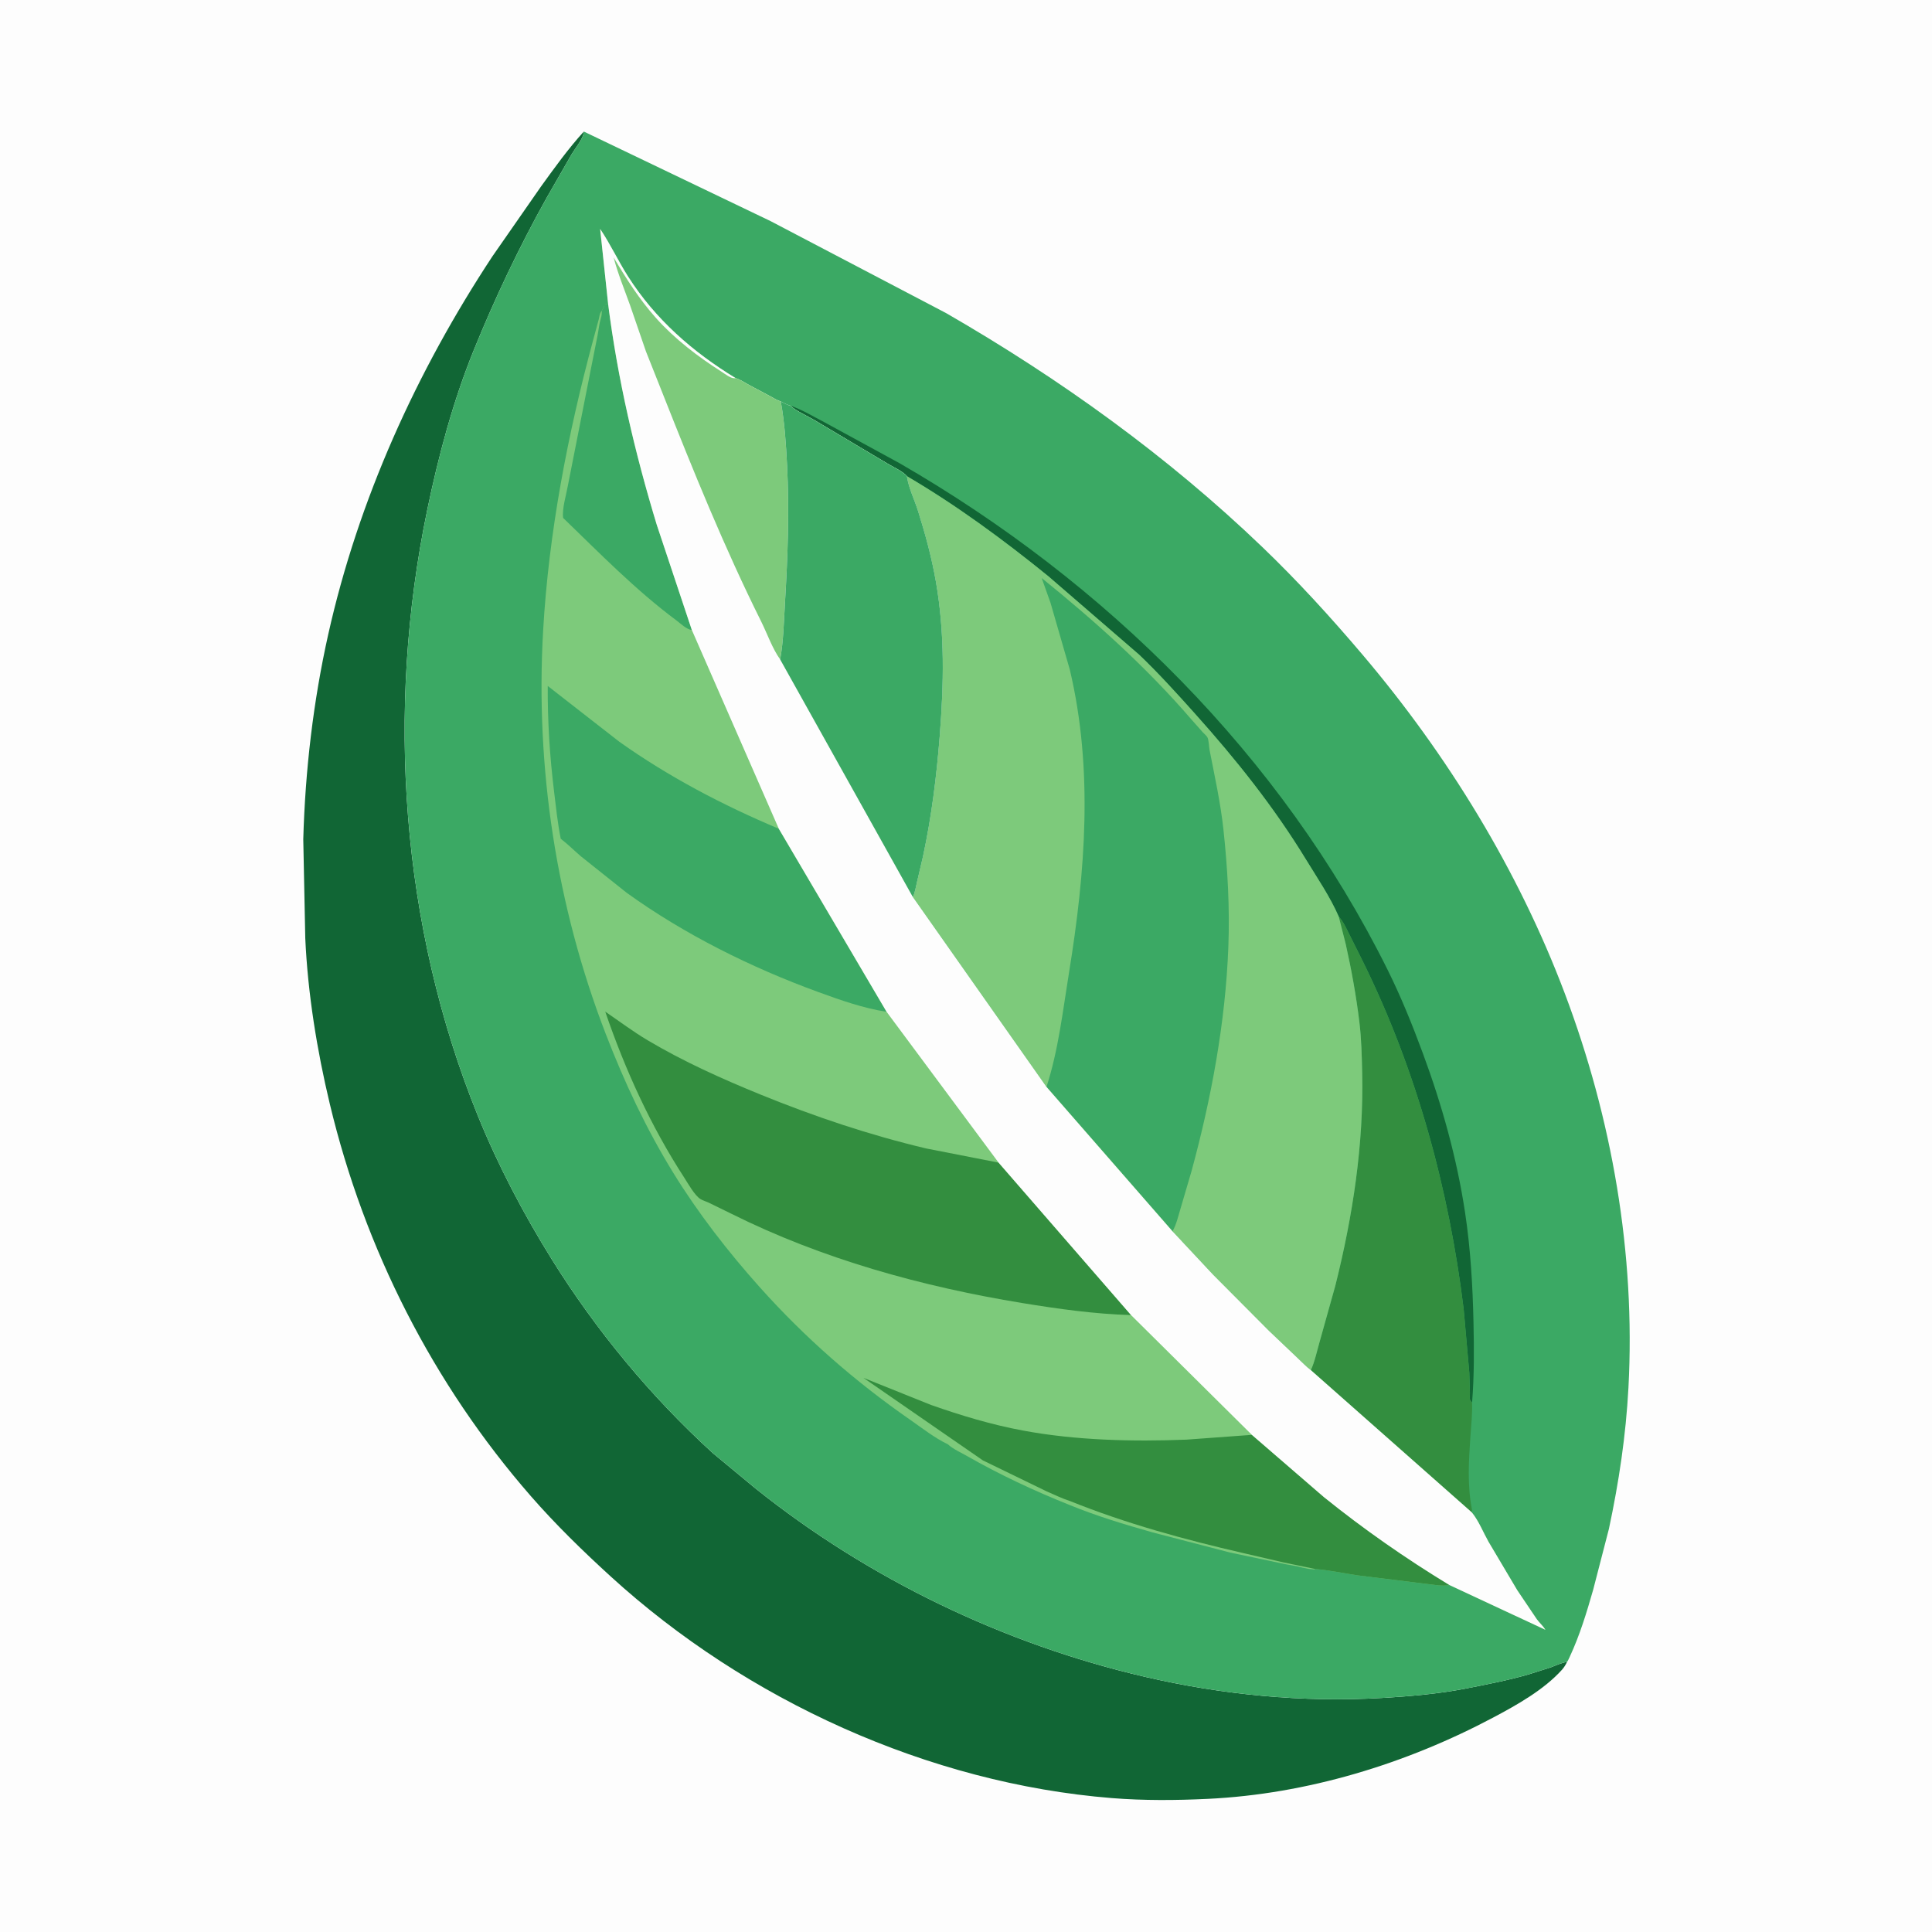
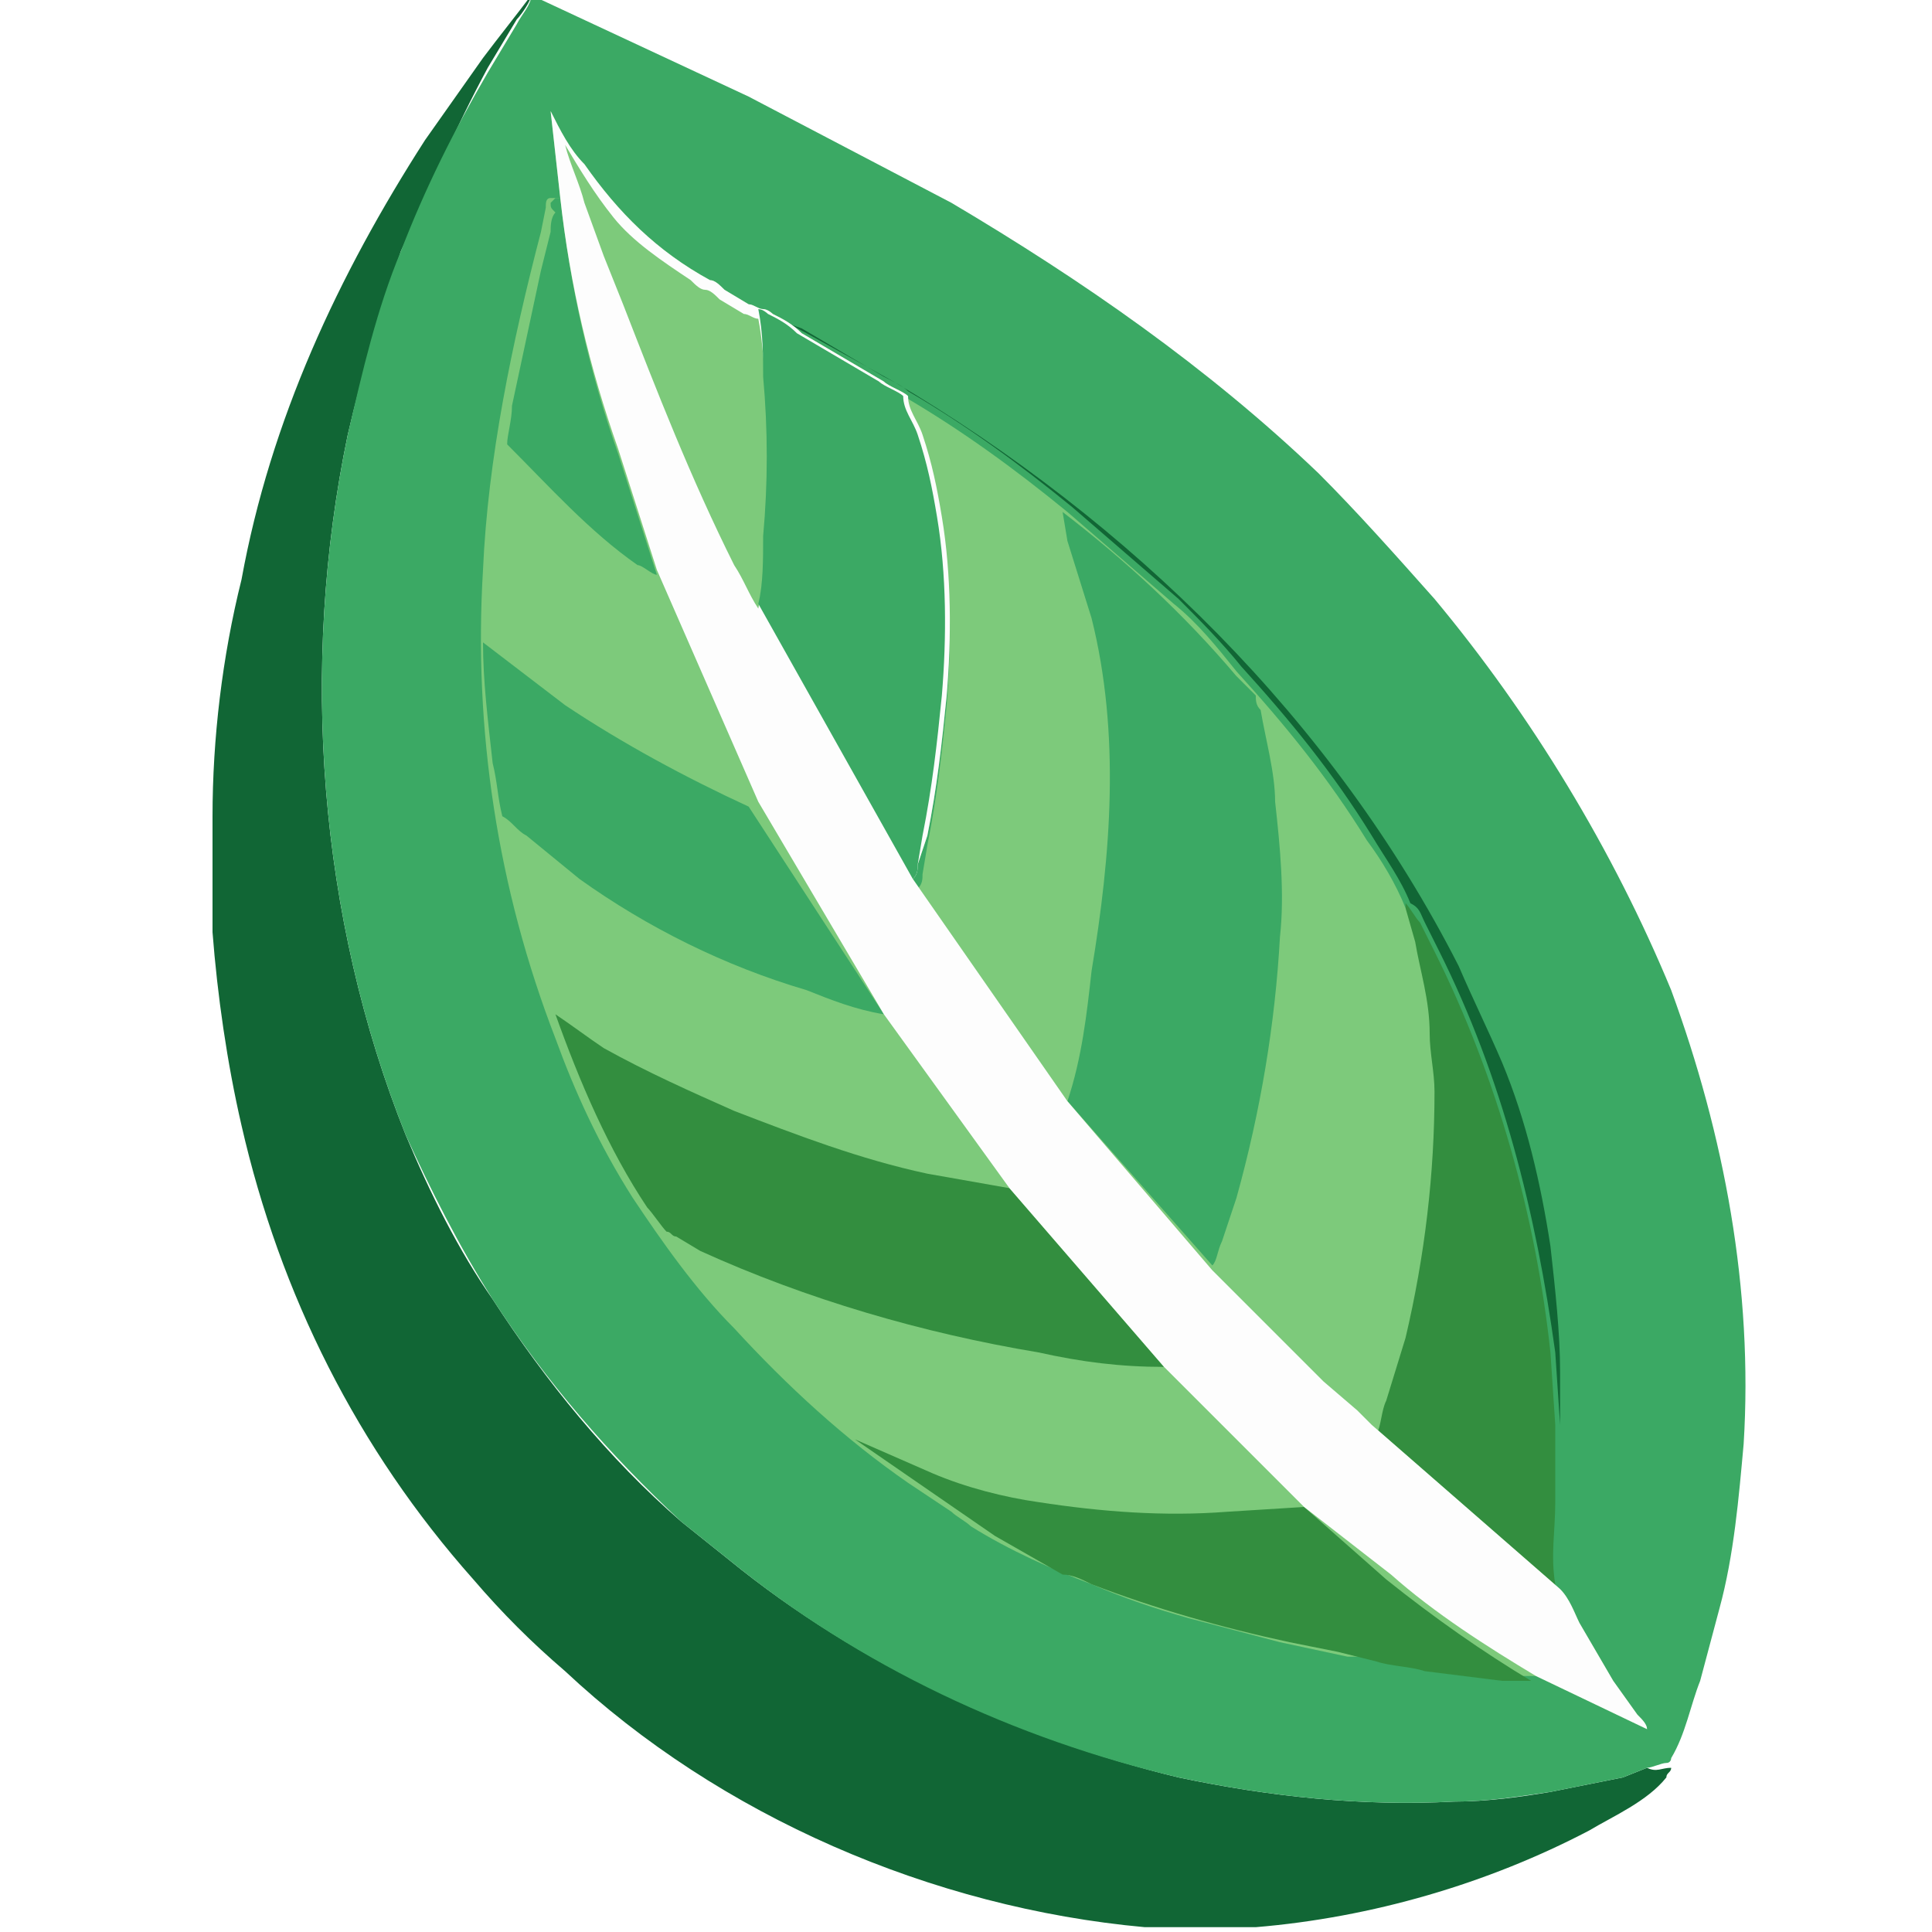
- <svg xmlns="http://www.w3.org/2000/svg" width="654" height="654">
-   <path fill="#FDFDFD" transform="scale(0.639256 0.639256)" d="M0 -0L1024 0L1024 1024L-0 1024L0 -0Z" />
-   <path fill="#116635" transform="scale(0.639256 0.639256)" d="M829.805 880.079C829.054 881.575 828.253 882.942 827.128 884.19C817.539 894.826 803.415 902.746 790.865 909.415C744.534 934.037 692.104 950.056 639.535 952.566C622.67 953.372 605.605 953.504 588.769 952.154C491.735 944.377 395.177 900.287 323.431 834.828C308.705 821.391 294.279 807.355 281.169 792.328C229.252 732.816 193.027 661.364 174.663 584.655C167.838 556.151 162.973 526.09 161.65 496.767L160.593 444.42C161.609 408.059 165.867 371.44 173.809 335.932C189.78 264.518 220.547 196.738 260.742 135.757L286.533 98.686C293.631 88.868 300.992 78.598 309.17 69.663L309.032 70.638C308.452 73.882 304.401 78.814 302.661 81.774L289.547 104.621C274.992 130.667 262.016 157.992 250.803 185.627C239.796 212.75 232.109 241.717 226.178 270.331C204.267 376.026 212.251 490.392 253.015 590.766C263.698 617.071 277.179 642.751 292.178 666.833C315.604 704.447 344.717 739.66 377.5 769.509L400.041 788.173C459.87 836.049 531.694 870.624 606.33 887.946C647.306 897.456 689.747 901.579 731.75 899.129C746.534 898.266 761.747 896.977 776.301 894.127C787.414 891.95 798.626 889.792 809.514 886.64L821.138 882.958C823.983 881.909 826.784 880.454 829.805 880.079Z" />
-   <path fill="#3BA964" transform="scale(0.639256 0.639256)" d="M309.17 69.663L408 117.064L500.97 165.783C561.233 200.536 618.342 241.584 668.579 289.81C687.231 307.715 704.674 326.849 721.4 346.554C766.478 399.661 804.019 460.837 828.637 526.116C853.631 592.394 866.099 663.878 862.325 734.75C860.974 760.121 857.276 784.785 851.978 809.603L843.654 841.793C840.211 853.853 836.551 865.909 831.25 877.31C830.824 878.225 830.381 879.244 829.805 880.079C826.784 880.454 823.983 881.909 821.138 882.958L809.514 886.64C798.626 889.792 787.414 891.95 776.301 894.127C761.747 896.977 746.534 898.266 731.75 899.129C689.747 901.579 647.306 897.456 606.33 887.946C531.694 870.624 459.87 836.049 400.041 788.173L377.5 769.509C344.717 739.66 315.604 704.447 292.178 666.833C277.179 642.751 263.698 617.071 253.015 590.766C212.251 490.392 204.267 376.026 226.178 270.331C232.109 241.717 239.796 212.75 250.803 185.627C262.016 157.992 274.992 130.667 289.547 104.621L302.661 81.774C304.401 78.814 308.452 73.882 309.032 70.638L309.17 69.663Z" />
-   <path fill="#116635" transform="scale(0.639256 0.639256)" d="M418.373 214.75C424.469 216.78 430.734 220.58 436.472 223.551L476.45 245.349C585.629 308.375 678.355 399.99 734.713 513.395C741.943 527.944 747.925 542.776 753.544 558.003C763.593 585.233 771.408 613.116 775.774 641.854C778.714 661.199 779.846 680.841 780.271 700.385C780.575 714.342 780.659 728.843 779.512 742.758C779.159 742.256 778.696 741.814 778.451 741.25C778.171 740.604 778.39 738.31 778.372 737.531L778.053 726.932L775.067 693.235C767.297 629.692 750.035 566.484 721.62 509L714.45 494.652C712.769 491.32 711.406 488.167 708.902 485.354C704.38 474.942 697.468 464.811 691.546 455.112C674.541 427.257 654.486 402.125 632.76 377.891C623.224 367.254 613.547 356.544 603.208 346.675L555.045 305.067C531.382 285.869 506.589 267.612 480.272 252.17C477.981 249.541 472.991 247.358 470 245.542L431.393 222.57C427.157 220.052 422.033 217.995 418.373 214.75Z" />
-   <path fill="#338E3F" transform="scale(0.639256 0.639256)" d="M708.902 485.354C711.406 488.167 712.769 491.32 714.45 494.652L721.62 509C750.035 566.484 767.297 629.692 775.067 693.235L778.053 726.932L778.372 737.531C778.39 738.31 778.171 740.604 778.451 741.25C778.696 741.814 779.159 742.256 779.512 742.758C779.724 748.806 779.029 754.962 778.616 761C777.738 773.861 776.966 786.243 779.385 799.007C779.521 799.727 779.516 800.211 779.416 800.928L694.125 725.548C696.229 721.073 697.4 715.323 698.793 710.523L707.123 680.741C716.333 643.933 722.178 606.039 721.323 568.005C721.125 559.167 720.917 550.146 719.857 541.366C718.185 527.516 715.677 513.668 712.638 500.057L708.902 485.354Z" />
-   <path fill="#7DCA7B" transform="scale(0.639256 0.639256)" d="M480.272 252.17C506.589 267.612 531.382 285.869 555.045 305.067L603.208 346.675C613.547 356.544 623.224 367.254 632.76 377.891C654.486 402.125 674.541 427.257 691.546 455.112C697.468 464.811 704.38 474.942 708.902 485.354L712.638 500.057C715.677 513.668 718.185 527.516 719.857 541.366C720.917 550.146 721.125 559.167 721.323 568.005C722.178 606.039 716.333 643.933 707.123 680.741L698.793 710.523C697.4 715.323 696.229 721.073 694.125 725.548C691.61 723.691 689.304 721.17 687 719.039L672.039 704.817L642.479 675.127L620.872 652.02L554.147 575.568L483.378 475.002C484.529 472.764 484.935 469.807 485.525 467.356L488.772 453.479C493.291 432.455 495.931 411.293 497.615 389.868C499.794 362.154 500.384 335.459 495.591 307.946C493.384 295.281 489.959 282.66 486.091 270.403C484.359 264.916 481.282 258.594 480.39 252.992L480.272 252.17Z" />
-   <path fill="#3BA964" transform="scale(0.639256 0.639256)" d="M554.147 575.568C560.449 556.247 562.839 535.015 566.093 514.962C574.714 461.834 579.034 407.486 566.502 354.578L556.291 319.232L551.612 306.091C579.991 329.053 606.888 353.125 630.767 380.832L636.837 387.678C637.551 388.461 638.893 389.587 639.374 390.453C640.12 391.795 640.2 395.585 640.529 397.269C643.252 411.216 646.325 425.097 647.851 439.25C650.07 459.831 651.24 480.736 650.455 501.437C648.942 541.319 641.429 581.7 630.962 620.142L625.06 640.236C623.892 644.066 622.904 648.584 620.872 652.02L554.147 575.568Z" />
-   <path fill="#7DCA7B" transform="scale(0.639256 0.639256)" d="M322.024 160.969L317.803 121.235C323.219 129.285 327.357 138.207 332.584 146.413C346.999 169.046 366.799 186.378 389.549 200.231C392.077 201.042 394.327 202.591 396.641 203.87L407.586 209.687C409.45 210.683 411.441 211.994 413.459 212.598C414.72 213.169 417.125 214.622 418.373 214.75C422.033 217.995 427.157 220.052 431.393 222.57L470 245.542C472.991 247.358 477.981 249.541 480.272 252.17L480.39 252.992C481.282 258.594 484.359 264.916 486.091 270.403C489.959 282.66 493.384 295.281 495.591 307.946C500.384 335.459 499.794 362.154 497.615 389.868C495.931 411.293 493.291 432.455 488.772 453.479L485.525 467.356C484.935 469.807 484.529 472.764 483.378 475.002L554.147 575.568L620.872 652.02L642.479 675.127L672.039 704.817L687 719.039C689.304 721.17 691.61 723.691 694.125 725.548L779.416 800.928C783.029 805.349 785.369 811.36 788.188 816.372L803.456 842.103L813.821 857.487C815.22 859.358 817.138 861.064 818.343 863.028L767.533 839.335C763.522 840.162 758.177 838.957 754.09 838.564L718.857 834.207C711.438 833.078 703.81 831.469 696.352 830.827L696.008 831.086L695 830.971L693.25 830.814C691.71 830.468 690.025 830.242 688.5 829.82L687.25 829.482L683.143 828.732L681 828.355L651.43 822.141L610.276 811.441C595.384 807.226 580.783 802.826 566.438 796.967C547.676 789.48 529.417 780.913 511.863 770.903C508.781 769.146 504.512 767.236 501.942 764.816C494.954 761.482 488.394 756.291 482.036 751.878C452.714 731.53 426.172 708.272 402.384 681.699C385.659 663.015 369.629 642.368 356.491 621C342.133 597.649 330.684 573.181 320.819 547.648C294.574 479.713 283.433 406.424 287.615 333.782C290.599 281.948 300.595 230.042 314.106 180.002L317.084 169.002C317.461 167.491 317.505 165.665 318.722 164.579L319.998 161.998L320 161.25L322.024 160.969Z" />
-   <path fill="#3BA964" transform="scale(0.639256 0.639256)" d="M318.722 164.579L319.998 161.998L320 161.25L322.024 160.969C327.037 200.512 336.164 239.691 347.75 277.809L366.341 333.583C363.679 333.437 360.265 330.076 358.14 328.495C336.583 312.449 317.481 292.884 298.2 274.258C297.549 269.488 299.786 262.302 300.659 257.414L313.077 194.5L316.437 177.571C317.006 174.677 317.261 171.566 318.136 168.75C318.588 167.297 318.669 166.088 318.722 164.579Z" />
-   <path fill="#338E3F" transform="scale(0.639256 0.639256)" d="M520.474 773.332L457.222 729.625L493.058 743.989C508.823 749.554 525.203 754.46 541.649 757.521C569.789 762.758 599.667 763.448 628.228 762.347L662.918 759.81L700.972 792.692C722.013 809.669 744.423 825.302 767.533 839.335C763.522 840.162 758.177 838.957 754.09 838.564L718.857 834.207C711.438 833.078 703.81 831.469 696.352 830.827L679.543 827.34L658.029 822.335C627.23 815.244 596.142 806.751 566.8 794.933C562.541 793.565 558.336 791.518 554.222 789.731L520.474 773.332Z" />
-   <path fill="#3BA964" transform="scale(0.639256 0.639256)" d="M469.487 535.798C457.001 533.833 445.162 529.641 433.337 525.328C397.882 512.398 362.462 494.845 331.807 472.729L307.609 453.457C304.172 450.507 300.958 447.299 297.388 444.507L296.935 444.157C295.298 436.032 294.443 427.72 293.44 419.5C291.141 400.642 289.936 382.245 290.055 363.248L327.939 392.77C354.039 411.333 382.915 426.458 412.41 438.854L469.487 535.798Z" />
-   <path fill="#338E3F" transform="scale(0.639256 0.639256)" d="M598.933 696.386C579.657 695.823 560.354 693.125 541.348 690.012C488.286 681.321 435.329 666.713 387.13 642.647L375.421 636.919C374.004 636.235 372.199 635.744 370.885 634.922C367.81 633 364.279 626.605 362.312 623.575C344.615 596.32 330.997 566.39 320.496 535.695C327.956 540.802 335.17 546.231 342.954 550.861C361.923 562.145 382.46 571.361 402.883 579.676C431.416 591.293 460.461 601.054 490.468 608.156L528.789 615.652L598.933 696.386Z" />
-   <path fill="#FDFDFD" transform="scale(0.639256 0.639256)" d="M322.024 160.969L317.803 121.235C323.219 129.285 327.357 138.207 332.584 146.413C346.999 169.046 366.799 186.378 389.549 200.231C392.077 201.042 394.327 202.591 396.641 203.87L407.586 209.687C409.45 210.683 411.441 211.994 413.459 212.598C414.72 213.169 417.125 214.622 418.373 214.75C422.033 217.995 427.157 220.052 431.393 222.57L470 245.542C472.991 247.358 477.981 249.541 480.272 252.17L480.39 252.992C481.282 258.594 484.359 264.916 486.091 270.403C489.959 282.66 493.384 295.281 495.591 307.946C500.384 335.459 499.794 362.154 497.615 389.868C495.931 411.293 493.291 432.455 488.772 453.479L485.525 467.356C484.935 469.807 484.529 472.764 483.378 475.002L554.147 575.568L620.872 652.02L642.479 675.127L672.039 704.817L687 719.039C689.304 721.17 691.61 723.691 694.125 725.548L779.416 800.928C783.029 805.349 785.369 811.36 788.188 816.372L803.456 842.103L813.821 857.487C815.22 859.358 817.138 861.064 818.343 863.028L767.533 839.335C744.423 825.302 722.013 809.669 700.972 792.692L662.918 759.81L598.933 696.386L528.789 615.652L469.487 535.798L412.41 438.854L366.341 333.583L347.75 277.809C336.164 239.691 327.037 200.512 322.024 160.969Z" />
-   <path fill="#7DCA7B" transform="scale(0.639256 0.639256)" d="M413.123 349.204C409.009 343.469 406.22 335.432 403.042 329.056C383.627 290.099 367.151 249.443 351.146 208.988L342.059 186.102L333.688 161.776C330.717 153.44 327.159 144.869 324.933 136.324C331.757 147.781 338.517 158.485 347.457 168.498C357.208 179.419 369.66 188.942 381.999 196.777C383.764 197.898 386.791 200.321 388.826 200.283L389.549 200.231C392.077 201.042 394.327 202.591 396.641 203.87L407.586 209.687C409.45 210.683 411.441 211.994 413.459 212.598C415.468 223.654 416.218 235.122 416.783 246.344C417.994 270.414 417.156 294.712 415.696 318.75C415.089 328.742 414.923 339.364 413.123 349.204Z" />
-   <path fill="#3BA964" transform="scale(0.639256 0.639256)" d="M413.459 212.598C414.72 213.169 417.125 214.622 418.373 214.75C422.033 217.995 427.157 220.052 431.393 222.57L470 245.542C472.991 247.358 477.981 249.541 480.272 252.17L480.39 252.992C481.282 258.594 484.359 264.916 486.091 270.403C489.959 282.66 493.384 295.281 495.591 307.946C500.384 335.459 499.794 362.154 497.615 389.868C495.931 411.293 493.291 432.455 488.772 453.479L485.525 467.356C484.935 469.807 484.529 472.764 483.378 475.002L413.123 349.204C414.923 339.364 415.089 328.742 415.696 318.75C417.156 294.712 417.994 270.414 416.783 246.344C416.218 235.122 415.468 223.654 413.459 212.598Z" />
+ <svg xmlns="http://www.w3.org/2000/svg" version="1.1" id="Layer_1" x="0px" y="0px" viewBox="0 0 40 40" style="enable-background:new 0 0 40 40;" xml:space="preserve">
+   <style type="text/css">
+ 	.st0{fill:#116635;}
+ 	.st1{fill:#3BA964;}
+ 	.st2{fill:#338E3F;}
+ 	.st3{fill:#7DCA7B;}
+ 	.st4{fill:#FDFDFD;}
+ </style>
+   <path class="st0" d="M34.6,36.6c0,0.1-0.1,0.1-0.1,0.2c-0.4,0.5-1.1,0.8-1.6,1.1c-2.1,1.1-4.5,1.8-6.9,2c-0.8,0-1.5,0-2.3,0  c-4.4-0.4-8.8-2.3-12-5.3c-0.7-0.6-1.3-1.2-1.9-1.9c-2.4-2.7-4-5.9-4.8-9.4c-0.3-1.3-0.5-2.7-0.6-4l0-2.4c0-1.6,0.2-3.3,0.6-4.9  C5.6,8.7,7,5.7,8.8,2.9L10,1.2c0.3-0.4,0.7-0.9,1-1.3l0,0c0,0.1-0.2,0.4-0.3,0.5l-0.6,1C9.4,2.7,8.9,3.9,8.3,5.2  C7.9,6.4,7.5,7.7,7.2,9c-1,4.8-0.6,10,1.2,14.5c0.5,1.2,1.1,2.4,1.8,3.4c1.1,1.7,2.4,3.3,3.9,4.6l1,0.8c2.7,2.2,6,3.7,9.3,4.5  c1.9,0.4,3.8,0.6,5.7,0.5c0.7,0,1.4-0.1,2-0.2c0.5-0.1,1-0.2,1.5-0.3l0.5-0.2C34.3,36.7,34.4,36.6,34.6,36.6z" />
+   <path class="st1" d="M11-0.1l4.5,2.1l4.2,2.2c2.7,1.6,5.3,3.4,7.6,5.6c0.8,0.8,1.6,1.7,2.4,2.6c2,2.4,3.7,5.2,4.9,8.1  c1.1,3,1.7,6.2,1.5,9.4c-0.1,1.1-0.2,2.3-0.5,3.4l-0.4,1.5c-0.2,0.5-0.3,1.1-0.6,1.6c0,0,0,0.1-0.1,0.1c-0.1,0-0.3,0.1-0.4,0.1  l-0.5,0.2c-0.5,0.1-1,0.2-1.5,0.3c-0.7,0.1-1.3,0.2-2,0.2c-1.9,0.1-3.8-0.1-5.7-0.5c-3.4-0.8-6.6-2.3-9.3-4.5l-1-0.8  c-1.5-1.4-2.8-2.9-3.9-4.6c-0.7-1.1-1.3-2.3-1.8-3.4C6.6,19,6.2,13.8,7.2,9c0.3-1.3,0.6-2.6,1.1-3.8c0.5-1.3,1.1-2.5,1.8-3.7l0.6-1  C10.8,0.3,11,0.1,11-0.1L11-0.1z" />
+   <path class="st0" d="M15.9,6.5c0.3,0.1,0.6,0.3,0.8,0.4l1.8,1c4.9,2.9,9.1,7,11.7,12.1c0.3,0.7,0.6,1.3,0.9,2c0.5,1.2,0.8,2.5,1,3.8  c0.1,0.9,0.2,1.8,0.2,2.6c0,0.6,0,1.3,0,1.9c0,0,0,0,0-0.1c0,0,0-0.1,0-0.2l0-0.5l-0.1-1.5c-0.4-2.9-1.1-5.7-2.4-8.3l-0.3-0.6  c-0.1-0.2-0.1-0.3-0.3-0.4c-0.2-0.5-0.5-0.9-0.8-1.4c-0.8-1.3-1.7-2.4-2.7-3.5c-0.4-0.5-0.9-1-1.3-1.4l-2.2-1.9  c-1.1-0.9-2.2-1.7-3.4-2.4c-0.1-0.1-0.3-0.2-0.5-0.3l-1.7-1C16.3,6.7,16.1,6.6,15.9,6.5z" />
+   <path class="st2" d="M29.1,18.7c0.1,0.1,0.2,0.3,0.3,0.4l0.3,0.6c1.3,2.6,2.1,5.5,2.4,8.3l0.1,1.5l0,0.5c0,0,0,0.1,0,0.2  c0,0,0,0,0,0.1c0,0.3,0,0.6,0,0.8c0,0.6-0.1,1.1,0,1.7c0,0,0,0.1,0,0.1l-3.9-3.4c0.1-0.2,0.1-0.5,0.2-0.7l0.4-1.3  c0.4-1.7,0.7-3.4,0.6-5.1c0-0.4,0-0.8-0.1-1.2c-0.1-0.6-0.2-1.3-0.3-1.9L29.1,18.7z" />
+   <path class="st3" d="M18.7,8.2c1.2,0.7,2.3,1.5,3.4,2.4l2.2,1.9c0.5,0.4,0.9,0.9,1.3,1.4c1,1.1,1.9,2.2,2.7,3.5  c0.3,0.4,0.6,0.9,0.8,1.4l0.2,0.7c0.1,0.6,0.3,1.2,0.3,1.9c0,0.4,0.1,0.8,0.1,1.2c0,1.7-0.2,3.4-0.6,5.1l-0.4,1.3  c-0.1,0.2-0.1,0.5-0.2,0.7c-0.1-0.1-0.2-0.2-0.3-0.3l-0.7-0.6l-1.3-1.3l-1-1l-3-3.5l-3.2-4.6c0.1-0.1,0.1-0.2,0.1-0.3l0.1-0.6  c0.2-1,0.3-1.9,0.4-2.9c0.1-1.3,0.1-2.5-0.1-3.7C19.3,10.1,19.2,9.6,19,9C18.9,8.8,18.8,8.5,18.7,8.2L18.7,8.2z" />
+   <path class="st1" d="M22.1,22.8c0.3-0.9,0.4-1.8,0.5-2.7c0.4-2.4,0.6-4.9,0-7.3l-0.5-1.6L22,10.6c1.3,1,2.5,2.1,3.6,3.4l0.3,0.3  c0,0,0.1,0.1,0.1,0.1c0,0.1,0,0.2,0.1,0.3c0.1,0.6,0.3,1.3,0.3,1.9c0.1,0.9,0.2,1.9,0.1,2.8c-0.1,1.8-0.4,3.6-0.9,5.4l-0.3,0.9  c-0.1,0.2-0.1,0.4-0.2,0.5L22.1,22.8z" />
+   <path class="st3" d="M11.6,4.1l-0.2-1.8c0.2,0.4,0.4,0.8,0.7,1.1c0.7,1,1.5,1.8,2.6,2.4c0.1,0,0.2,0.1,0.3,0.2l0.5,0.3  c0.1,0,0.2,0.1,0.3,0.1c0.1,0,0.2,0.1,0.2,0.1c0.2,0.1,0.4,0.2,0.6,0.4l1.7,1c0.1,0.1,0.4,0.2,0.5,0.3l0,0c0,0.3,0.2,0.5,0.3,0.8  c0.2,0.6,0.3,1.1,0.4,1.7c0.2,1.2,0.2,2.5,0.1,3.7c-0.1,1-0.2,1.9-0.4,2.9L19,17.9c0,0.1,0,0.2-0.1,0.3l3.2,4.6l3,3.5l1,1l1.3,1.3  l0.7,0.6c0.1,0.1,0.2,0.2,0.3,0.3l3.9,3.4c0.2,0.2,0.3,0.5,0.4,0.7l0.7,1.2l0.5,0.7c0.1,0.1,0.2,0.2,0.2,0.3l-2.3-1.1  c-0.2,0-0.4,0-0.6,0l-1.6-0.2c-0.3-0.1-0.7-0.1-1-0.2l0,0l0,0l-0.1,0c-0.1,0-0.1,0-0.2,0l-0.1,0l-0.2,0l-0.1,0L26.5,34l-1.9-0.5  c-0.7-0.2-1.3-0.4-2-0.7c-0.8-0.3-1.7-0.7-2.5-1.2c-0.1-0.1-0.3-0.2-0.4-0.3c-0.3-0.2-0.6-0.4-0.9-0.6c-1.3-0.9-2.5-2-3.6-3.2  c-0.8-0.8-1.5-1.8-2.1-2.7c-0.7-1.1-1.2-2.2-1.6-3.3c-1.2-3.1-1.7-6.4-1.5-9.7c0.1-2.3,0.6-4.7,1.2-7l0.1-0.5c0-0.1,0-0.2,0.1-0.2  L11.6,4.1L11.6,4.1L11.6,4.1z" />
+   <path class="st1" d="M11.4,4.2l0.1-0.1l0,0l0.1,0c0.2,1.8,0.6,3.6,1.2,5.3l0.8,2.5c-0.1,0-0.3-0.2-0.4-0.2c-1-0.7-1.8-1.6-2.7-2.5  c0-0.2,0.1-0.5,0.1-0.8l0.6-2.8l0.2-0.8c0-0.1,0-0.3,0.1-0.4C11.4,4.3,11.4,4.3,11.4,4.2z" />
+   <path class="st2" d="M20.6,31.8l-2.9-2l1.6,0.7c0.7,0.3,1.5,0.5,2.2,0.6c1.3,0.2,2.6,0.3,3.9,0.2l1.6-0.1l1.7,1.5c1,0.8,2,1.5,3,2.1  c-0.2,0-0.4,0-0.6,0l-1.6-0.2c-0.3-0.1-0.7-0.1-1-0.2l-0.8-0.2l-1-0.2c-1.4-0.3-2.8-0.7-4.1-1.2c-0.2-0.1-0.4-0.2-0.6-0.2L20.6,31.8  z" />
+   <path class="st1" d="M18.3,21c-0.6-0.1-1.1-0.3-1.6-0.5C15,20,13.4,19.2,12,18.2l-1.1-0.9c-0.2-0.1-0.3-0.3-0.5-0.4l0,0  c-0.1-0.4-0.1-0.7-0.2-1.1c-0.1-0.9-0.2-1.7-0.2-2.5l1.7,1.3c1.2,0.8,2.5,1.5,3.8,2.1L18.3,21z" />
+   <path class="st2" d="M24.1,28.3c-0.9,0-1.7-0.1-2.6-0.3c-2.4-0.4-4.8-1.1-7-2.1L14,25.6c-0.1,0-0.1-0.1-0.2-0.1  c-0.1-0.1-0.3-0.4-0.4-0.5c-0.8-1.2-1.4-2.6-1.9-4c0.3,0.2,0.7,0.5,1,0.7c0.9,0.5,1.8,0.9,2.7,1.3c1.3,0.5,2.6,1,4,1.3l1.7,0.3  L24.1,28.3z" />
+   <path class="st4" d="M11.6,4.1l-0.2-1.8c0.2,0.4,0.4,0.8,0.7,1.1c0.7,1,1.5,1.8,2.6,2.4c0.1,0,0.2,0.1,0.3,0.2l0.5,0.3  c0.1,0,0.2,0.1,0.3,0.1c0.1,0,0.2,0.1,0.2,0.1c0.2,0.1,0.4,0.2,0.6,0.4l1.7,1c0.1,0.1,0.4,0.2,0.5,0.3l0,0c0,0.3,0.2,0.5,0.3,0.8  c0.2,0.6,0.3,1.1,0.4,1.7c0.2,1.2,0.2,2.5,0.1,3.7c-0.1,1-0.2,1.9-0.4,2.9L19,17.9c0,0.1,0,0.2-0.1,0.3l3.2,4.6l3,3.5l1,1l1.3,1.3  l0.7,0.6c0.1,0.1,0.2,0.2,0.3,0.3l3.9,3.4c0.2,0.2,0.3,0.5,0.4,0.7l0.7,1.2l0.5,0.7c0.1,0.1,0.2,0.2,0.2,0.3l-2.3-1.1  c-1-0.6-2.1-1.3-3-2.1L27,31.2l-2.9-2.9l-3.2-3.7L18.3,21l-2.6-4.4l-2.1-4.8l-0.8-2.5C12.2,7.6,11.8,5.9,11.6,4.1z" />
+   <path class="st3" d="M15.7,12.6c-0.2-0.3-0.3-0.6-0.5-0.9c-0.9-1.8-1.6-3.6-2.3-5.4l-0.4-1l-0.4-1.1c-0.1-0.4-0.3-0.8-0.4-1.2  c0.3,0.5,0.6,1,1,1.5c0.4,0.5,1,0.9,1.6,1.3c0.1,0.1,0.2,0.2,0.3,0.2l0,0c0.1,0,0.2,0.1,0.3,0.2l0.5,0.3c0.1,0,0.2,0.1,0.3,0.1  c0.1,0.5,0.1,1,0.2,1.5c0.1,1.1,0,2.2,0,3.3C15.8,11.7,15.8,12.1,15.7,12.6z" />
+   <path class="st1" d="M15.7,6.4c0.1,0,0.2,0.1,0.2,0.1c0.2,0.1,0.4,0.2,0.6,0.4l1.7,1c0.1,0.1,0.4,0.2,0.5,0.3l0,0  c0,0.3,0.2,0.5,0.3,0.8c0.2,0.6,0.3,1.1,0.4,1.7c0.2,1.2,0.2,2.5,0.1,3.7c-0.1,1-0.2,1.9-0.4,2.9L19,17.9c0,0.1,0,0.2-0.1,0.3  l-3.2-5.7c0.1-0.4,0.1-0.9,0.1-1.4c0.1-1.1,0.1-2.2,0-3.3C15.8,7.4,15.8,6.9,15.7,6.4z" />
</svg>
